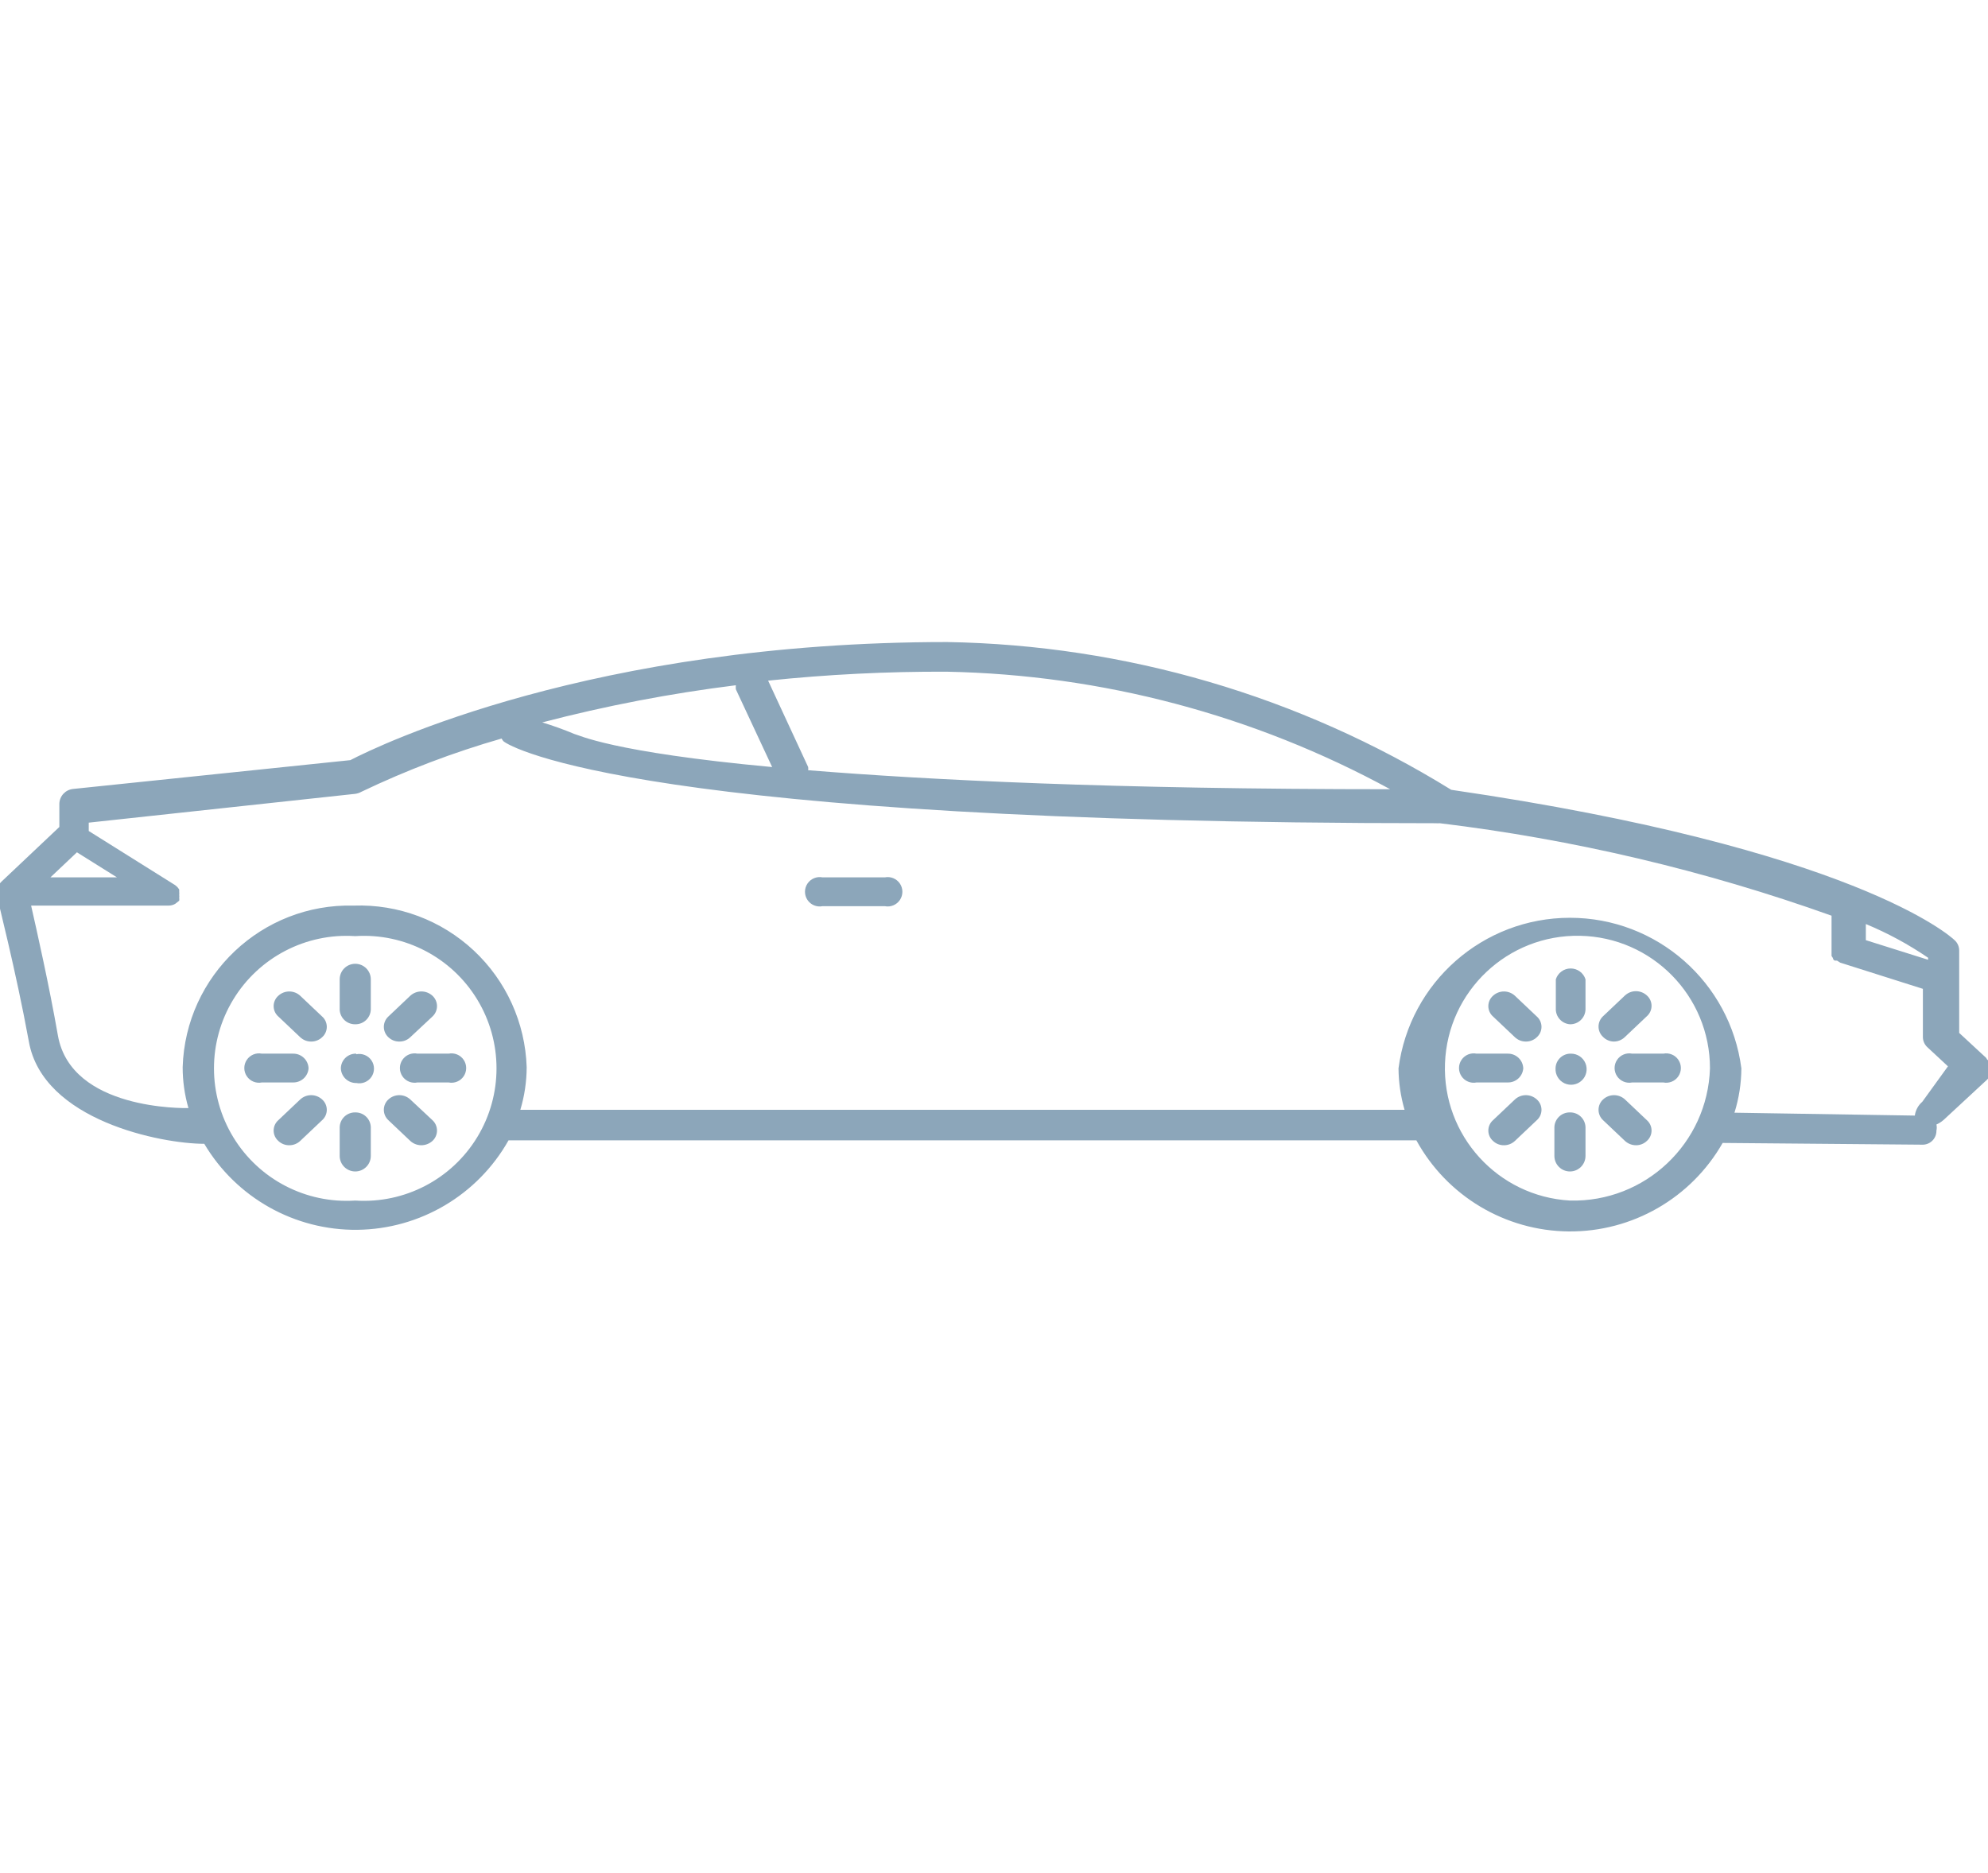
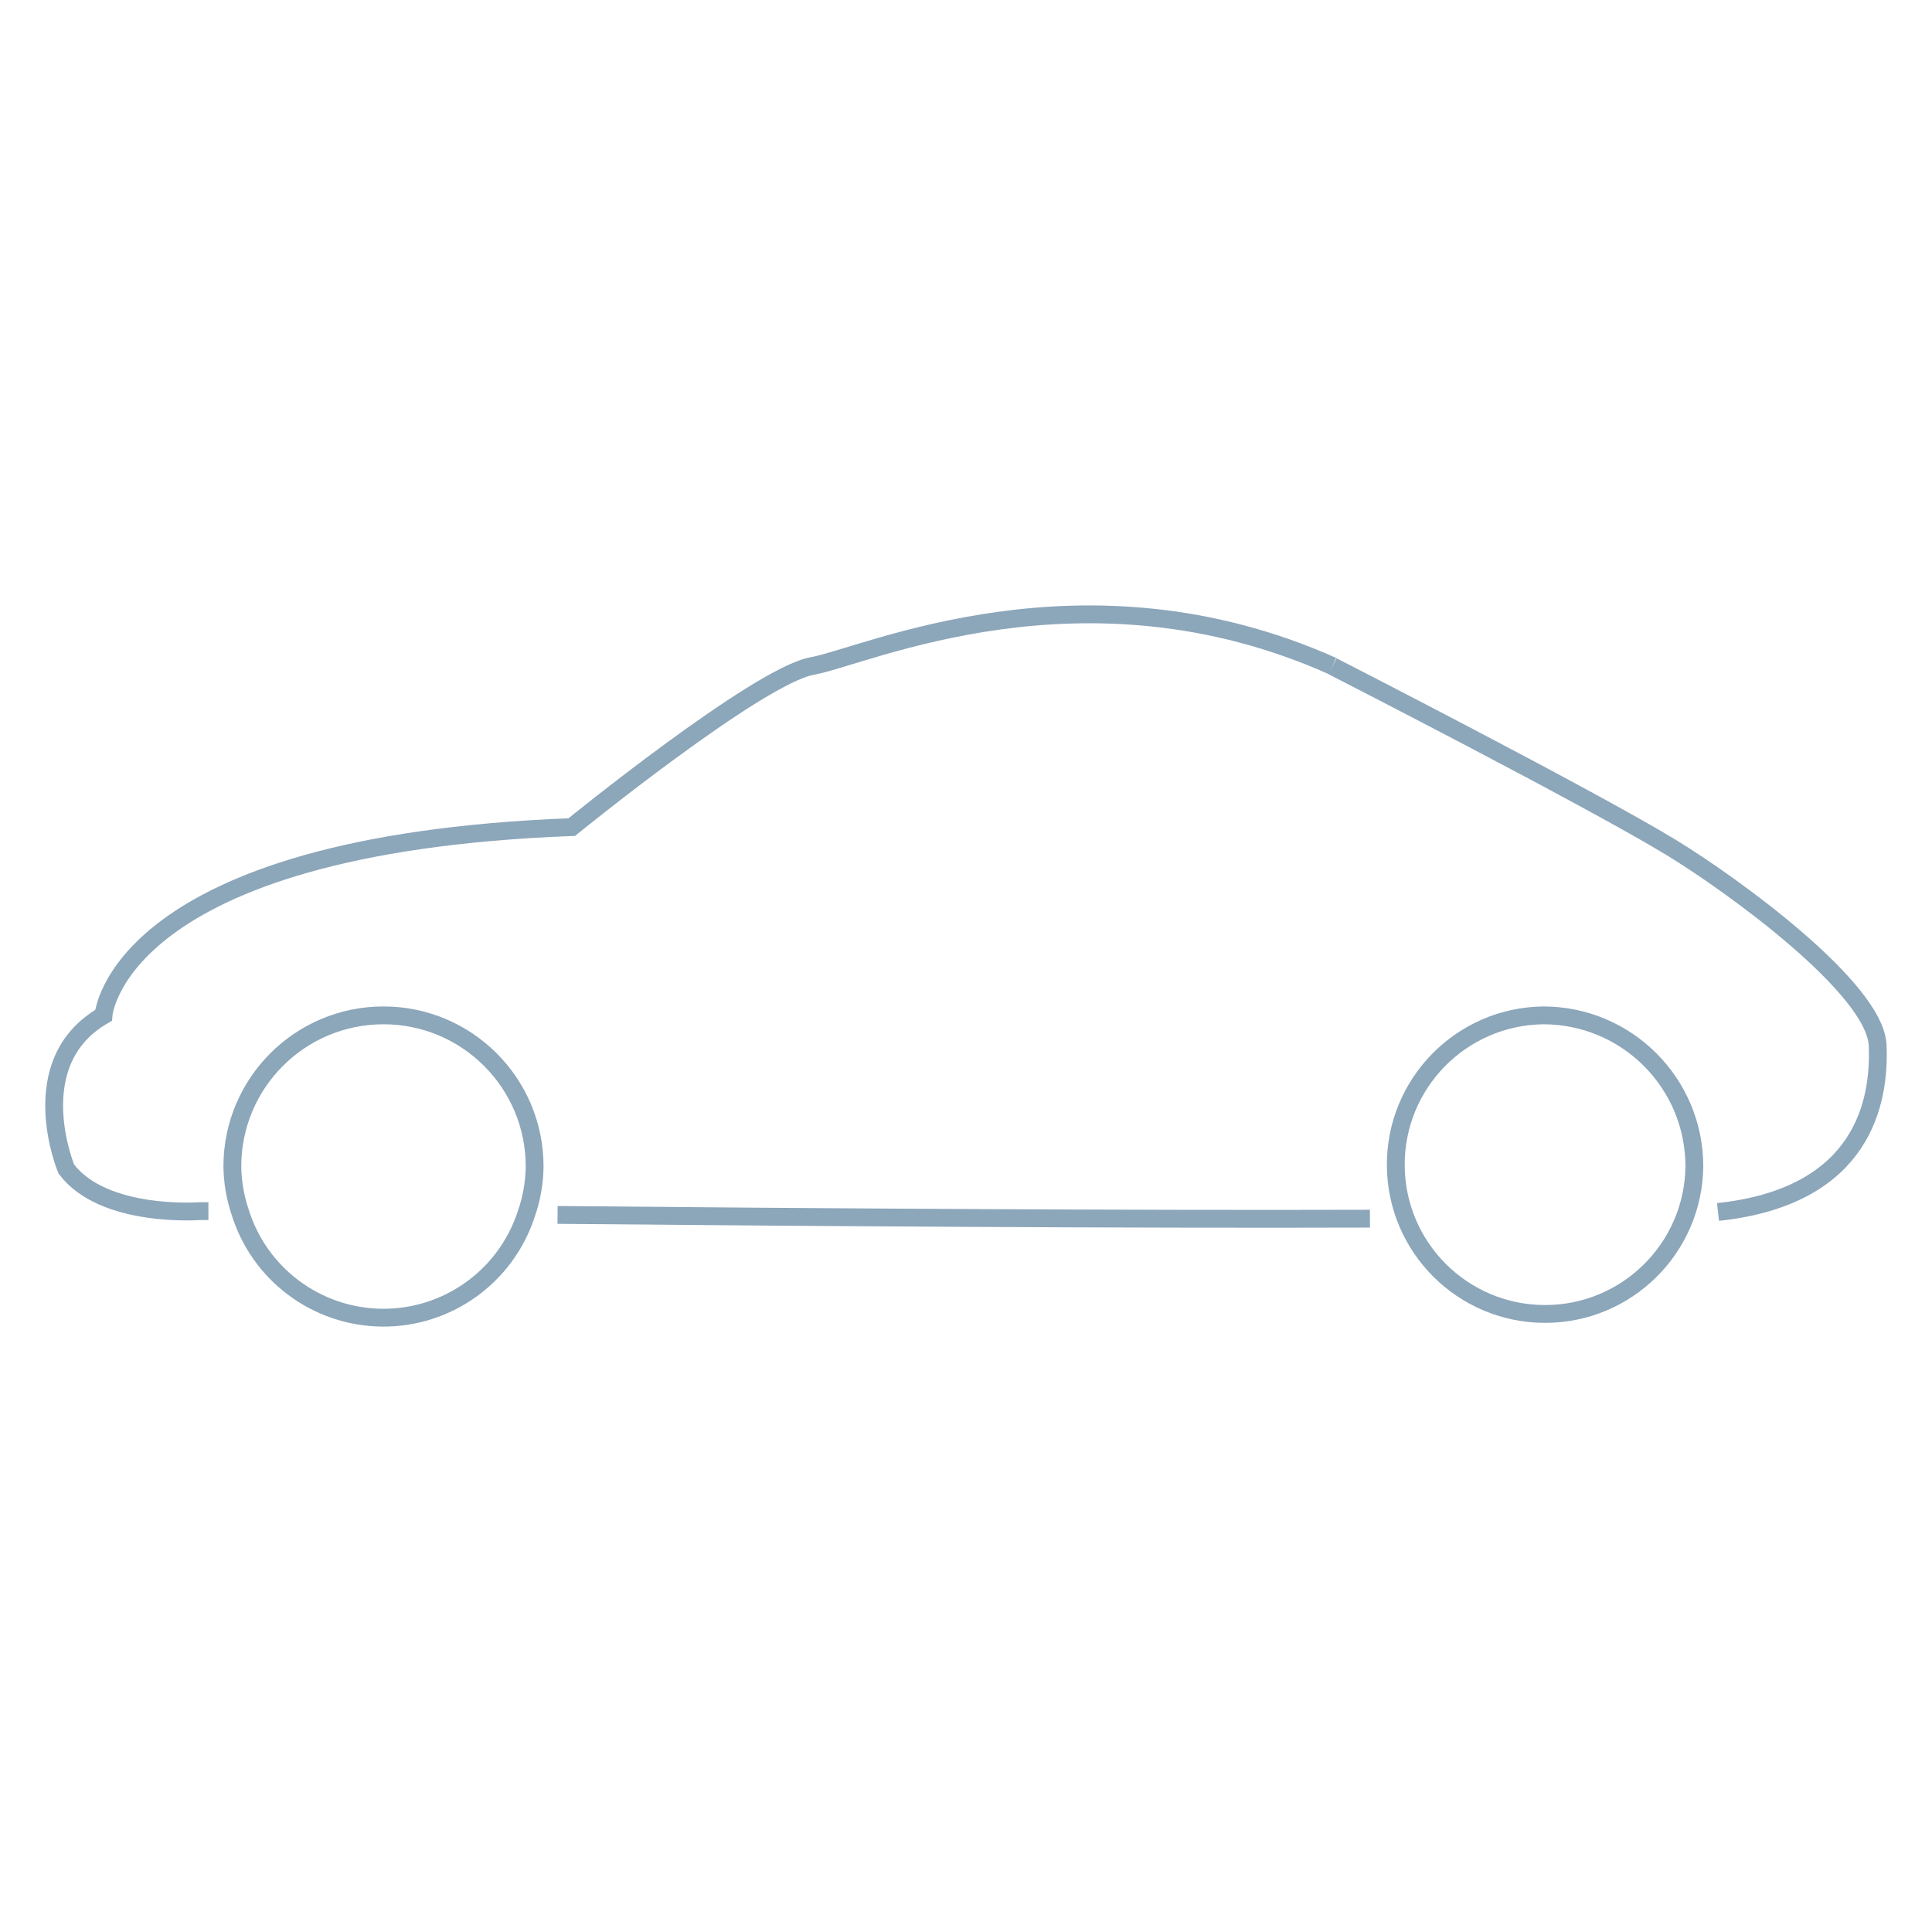
- <svg xmlns="http://www.w3.org/2000/svg" id="Calque_1" data-name="Calque 1" viewBox="0 0 69 65">
+ <svg xmlns="http://www.w3.org/2000/svg" id="Capa_1" data-name="Capa 1" viewBox="0 0 325.2 325.2">
  <defs>
-     <style>.cls-1{fill:none;}.cls-2{fill:#8ca6ba;}</style>
+     <style>.cls-1{fill:none;stroke:#8ca6ba;stroke-miterlimit:10;stroke-width:3px;}</style>
  </defs>
-   <path class="cls-1" d="M26.84,26.63l-1.26-2.7a.74.74,0,0,1,0-.14,52,52,0,0,0-6.68,1.29,11.39,11.39,0,0,1,1.11.4C20.12,25.51,21.23,26.11,26.84,26.63Z" />
-   <polygon class="cls-1" points="2.67 29.59 1.75 30.46 4.06 30.46 2.67 29.59" />
-   <path class="cls-1" d="M12.33,32.5a4.6,4.6,0,1,0,0,9.18,4.6,4.6,0,1,0,0-9.18Zm1.15,2.79.76-.72a.57.57,0,0,1,.77,0,.49.49,0,0,1,0,.72l-.77.72a.56.56,0,0,1-.76,0A.49.49,0,0,1,13.48,35.29ZM11.79,34a.54.54,0,0,1,1.08,0v1a.54.54,0,0,1-1.08,0ZM8.55,37.09a.53.53,0,0,1,.54-.51h1.08a.51.51,0,1,1,0,1H9.09A.53.53,0,0,1,8.55,37.09Zm2.63,1.8-.76.72a.55.55,0,0,1-.38.15.54.54,0,0,1-.38-.15.48.48,0,0,1,0-.72l.76-.72a.56.56,0,0,1,.76,0A.48.48,0,0,1,11.18,38.89Zm0-2.88a.54.54,0,0,1-.38.15.55.55,0,0,1-.38-.15l-.76-.72a.48.48,0,0,1,0-.72.56.56,0,0,1,.76,0l.76.72A.48.48,0,0,1,11.18,36Zm1.69,4.14a.54.54,0,0,1-1.08,0v-1a.54.54,0,0,1,1.08,0Zm-.51-2.55a.53.53,0,0,1-.54-.51.52.52,0,0,1,.53-.51h0a.51.51,0,1,1,0,1Zm2.65,2a.58.58,0,0,1-.39.15.57.57,0,0,1-.38-.15l-.76-.72a.49.49,0,0,1,0-.72.56.56,0,0,1,.76,0l.77.72A.49.49,0,0,1,15,39.61Zm1.1-2.52a.53.53,0,0,1-.54.51H14.49a.51.51,0,1,1,0-1h1.08A.53.53,0,0,1,16.11,37.09Z" />
-   <path class="cls-1" d="M66.92,33.25a11.92,11.92,0,0,0-2.16-1.17v.56l2.16.68Z" />
-   <path class="cls-1" d="M28.05,26.74c4.21.34,10.58.63,20.2.66a33.52,33.52,0,0,0-15.38-4.08,57.14,57.14,0,0,0-6.24.34l1.39,3A.45.45,0,0,1,28.05,26.74Z" />
-   <path class="cls-1" d="M66.92,36.07V34.4l-2.87-.91h0l-.11-.07-.07,0s0-.05-.07-.08a.35.35,0,0,0-.05-.08l0-.09s0-.06,0-.1v-1.4a62.8,62.8,0,0,0-13.6-3.21l0,0a.7.7,0,0,1-.14,0c-27.53,0-32.12-2.63-32.36-2.85a.47.47,0,0,1-.06-.09,31.23,31.23,0,0,0-4.87,1.85.58.58,0,0,1-.21.07l-9.25,1v.29l3,1.88,0,0,.08.07.06.08,0,.09a.38.38,0,0,1,0,.1s0,0,0,0,0,0,0,0a.29.29,0,0,1,0,.1.3.3,0,0,1,0,.1s0,0,0,0,0,0,0,0l-.14.11s0,0,0,0a.46.46,0,0,1-.23.06H1.12c.21.93.62,2.74.93,4.51.46,2.6,4.39,2.52,4.53,2.52h0a5.13,5.13,0,0,1-.2-1.42,5.79,5.79,0,0,1,5.94-5.61,5.8,5.8,0,0,1,6,5.61,5.2,5.2,0,0,1-.22,1.48l30.69,0a5.28,5.28,0,0,1-.21-1.44,6,6,0,0,1,11.9,0,5.27,5.27,0,0,1-.24,1.54l6.26.1a.77.77,0,0,1,.26-.48l1.07-1.16-.71-.66A.48.48,0,0,1,66.92,36.07ZM30.71,31.48H28.55a.51.51,0,1,1,0-1h2.16a.51.51,0,1,1,0,1Z" />
-   <path class="cls-1" d="M54.49,32.5a4.6,4.6,0,1,0,4.86,4.59A4.74,4.74,0,0,0,54.49,32.5Zm1.15,2.79.76-.72a.56.56,0,0,1,.76,0,.48.48,0,0,1,0,.72L56.4,36a.55.55,0,0,1-.38.15.54.54,0,0,1-.38-.15A.49.49,0,0,1,55.64,35.29ZM54,34A.54.54,0,0,1,55,34v1a.54.54,0,0,1-1.08,0Zm-3.24,3.06a.53.53,0,0,1,.54-.51h1.08a.51.51,0,1,1,0,1H51.25A.53.53,0,0,1,50.71,37.09Zm2.63,1.8-.76.72a.55.55,0,0,1-.38.15.54.54,0,0,1-.38-.15.48.48,0,0,1,0-.72l.76-.72a.56.56,0,0,1,.76,0A.48.48,0,0,1,53.34,38.89Zm0-2.88a.54.54,0,0,1-.38.15.55.55,0,0,1-.38-.15l-.76-.72a.48.48,0,0,1,0-.72.56.56,0,0,1,.76,0l.76.72A.48.48,0,0,1,53.34,36ZM55,40.15a.54.54,0,0,1-1.08,0v-1a.54.54,0,0,1,1.08,0Zm-.51-2.55a.53.53,0,0,1-.54-.51.52.52,0,0,1,.53-.51h0a.51.51,0,1,1,0,1Zm2.64,2a.54.54,0,0,1-.38.15.57.57,0,0,1-.38-.15l-.76-.72a.49.49,0,0,1,0-.72.56.56,0,0,1,.76,0l.76.72A.48.48,0,0,1,57.16,39.61Zm1.11-2.52a.53.53,0,0,1-.54.51H56.65a.51.51,0,1,1,0-1h1.08A.53.53,0,0,1,58.27,37.09Z" />
-   <path class="cls-2" d="M68.94,36.73,68,35.86V33a.48.48,0,0,0-.16-.36c-.13-.13-3.5-3.18-17.47-5.22a34.35,34.35,0,0,0-17.5-5.13c-12.32,0-19.73,3.59-20.71,4.1l-9.62,1a.53.53,0,0,0-.48.51v.81l-2,1.89a.46.46,0,0,0-.13.2s0,0,0,.07A.29.29,0,0,0-.1,31s0,.05,0,.07,0,0,0,.05S.55,33.69,1,36.15c.48,2.76,4.62,3.56,6.09,3.56h0a6.1,6.1,0,0,0,10.56-.12l31.45,0h.06a6.09,6.09,0,0,0,10.63.09h0l6.91.06a.48.48,0,0,0,.51-.49.46.46,0,0,0,0-.21,1,1,0,0,0,.25-.16l1.5-1.39a.49.49,0,0,0,0-.72Zm-4.18-4.65a11.92,11.92,0,0,1,2.16,1.17v.07l-2.16-.68ZM32.87,23.32A33.52,33.52,0,0,1,48.25,27.4c-9.62,0-16-.32-20.2-.66a.45.45,0,0,0,0-.11l-1.39-3A57.14,57.14,0,0,1,32.87,23.32Zm-7.33.47a.74.74,0,0,0,0,.14l1.26,2.7c-5.61-.52-6.72-1.12-6.87-1.15a11.39,11.39,0,0,0-1.11-.4A52,52,0,0,1,25.54,23.79ZM2.67,29.59l1.39.87H1.75Zm9.66,12.09a4.6,4.6,0,1,1,0-9.18,4.6,4.6,0,1,1,0,9.18Zm42.16,0a4.6,4.6,0,1,1,4.86-4.59A4.74,4.74,0,0,1,54.49,41.68Zm12.23-3.43a.77.77,0,0,0-.26.48l-6.26-.1a5.27,5.27,0,0,0,.24-1.54,6,6,0,0,0-11.9,0,5.28,5.28,0,0,0,.21,1.44l-30.69,0a5.2,5.2,0,0,0,.22-1.48,5.8,5.8,0,0,0-6-5.61,5.79,5.79,0,0,0-5.94,5.61,5.13,5.13,0,0,0,.2,1.42h0c-.14,0-4.07.08-4.53-2.52-.31-1.77-.72-3.58-.93-4.51H5.85a.46.46,0,0,0,.23-.06s0,0,0,0l.14-.11s0,0,0,0,0,0,0,0a.3.3,0,0,0,0-.1.29.29,0,0,0,0-.1s0,0,0,0,0,0,0,0a.38.38,0,0,0,0-.1l0-.09-.06-.08-.08-.07,0,0-3-1.88v-.29l9.25-1a.58.58,0,0,0,.21-.07,31.23,31.23,0,0,1,4.87-1.85.47.47,0,0,0,.06.09c.24.22,4.83,2.85,32.36,2.85a.7.7,0,0,0,.14,0l0,0a62.8,62.8,0,0,1,13.6,3.21V33s0,.07,0,.1l0,.09a.35.35,0,0,1,.05.08s0,.06.07.08l.07,0,.11.07h0l2.87.91v1.67a.48.48,0,0,0,.16.36l.71.66Z" />
-   <path class="cls-2" d="M30.71,30.46H28.55a.51.51,0,1,0,0,1h2.16a.51.51,0,1,0,0-1Z" />
-   <path class="cls-2" d="M12.36,36.58h0a.52.52,0,0,0-.53.51.53.53,0,0,0,.54.51.51.51,0,1,0,0-1Z" />
-   <path class="cls-2" d="M12.33,35.56a.53.53,0,0,0,.54-.51V34a.54.54,0,0,0-1.08,0v1A.53.53,0,0,0,12.33,35.56Z" />
-   <path class="cls-2" d="M12.33,38.62a.53.53,0,0,0-.54.51v1a.54.54,0,0,0,1.08,0v-1A.53.53,0,0,0,12.33,38.62Z" />
-   <path class="cls-2" d="M10.71,37.09a.53.53,0,0,0-.54-.51H9.09a.51.51,0,1,0,0,1h1.08A.53.53,0,0,0,10.71,37.09Z" />
-   <path class="cls-2" d="M14.49,36.58a.51.51,0,1,0,0,1h1.08a.51.51,0,1,0,0-1Z" />
-   <path class="cls-2" d="M10.42,34.57a.56.56,0,0,0-.76,0,.48.48,0,0,0,0,.72l.76.72a.55.55,0,0,0,.38.15.54.54,0,0,0,.38-.15.48.48,0,0,0,0-.72Z" />
-   <path class="cls-2" d="M14.24,38.17a.56.56,0,0,0-.76,0,.49.49,0,0,0,0,.72l.76.72a.57.57,0,0,0,.38.15.58.58,0,0,0,.39-.15.49.49,0,0,0,0-.72Z" />
-   <path class="cls-2" d="M10.42,38.17l-.76.72a.48.48,0,0,0,0,.72.54.54,0,0,0,.38.15.55.55,0,0,0,.38-.15l.76-.72a.48.48,0,0,0,0-.72A.56.56,0,0,0,10.42,38.17Z" />
-   <path class="cls-2" d="M13.86,36.16a.54.54,0,0,0,.38-.15l.77-.72a.49.49,0,0,0,0-.72.57.57,0,0,0-.77,0l-.76.72a.49.49,0,0,0,0,.72A.54.54,0,0,0,13.86,36.16Z" />
-   <path class="cls-2" d="M54.52,36.58h0a.52.52,0,0,0-.53.51.54.54,0,1,0,.54-.51Z" />
-   <path class="cls-2" d="M54.49,35.56a.53.53,0,0,0,.54-.51V34A.54.54,0,0,0,54,34v1A.53.53,0,0,0,54.49,35.56Z" />
-   <path class="cls-2" d="M54.49,38.62a.53.53,0,0,0-.54.51v1a.54.54,0,0,0,1.08,0v-1A.53.53,0,0,0,54.49,38.62Z" />
-   <path class="cls-2" d="M52.87,37.09a.53.53,0,0,0-.54-.51H51.25a.51.51,0,1,0,0,1h1.08A.53.53,0,0,0,52.87,37.09Z" />
-   <path class="cls-2" d="M56.65,36.58a.51.51,0,1,0,0,1h1.08a.51.51,0,1,0,0-1Z" />
-   <path class="cls-2" d="M52.58,34.57a.56.56,0,0,0-.76,0,.48.48,0,0,0,0,.72l.76.72a.55.55,0,0,0,.38.15.54.54,0,0,0,.38-.15.48.48,0,0,0,0-.72Z" />
-   <path class="cls-2" d="M56.4,38.17a.56.56,0,0,0-.76,0,.49.49,0,0,0,0,.72l.76.72a.57.57,0,0,0,.38.15.54.54,0,0,0,.38-.15.48.48,0,0,0,0-.72Z" />
-   <path class="cls-2" d="M52.58,38.17l-.76.72a.48.48,0,0,0,0,.72.54.54,0,0,0,.38.15.55.55,0,0,0,.38-.15l.76-.72a.48.48,0,0,0,0-.72A.56.56,0,0,0,52.58,38.17Z" />
-   <path class="cls-2" d="M56,36.16A.55.55,0,0,0,56.4,36l.76-.72a.48.48,0,0,0,0-.72.56.56,0,0,0-.76,0l-.76.72a.49.49,0,0,0,0,.72A.54.54,0,0,0,56,36.16Z" />
+   <path class="cls-1" d="M289.18,204l1-.11c23.36-2.91,26.28-18.35,25.87-27.94s-24.42-27-34.67-33.25c-13.82-8.43-57.09-30.56-57.09-30.56" />
+   <path class="cls-1" d="M93.85,204.5c41.1.38,95.38.76,136.74.63" />
+   <path class="cls-1" d="M224.29,112.11c-41.91-18.71-78.42-1.67-87.59,0s-40.46,27.11-40.46,27.11c-76.74,2.91-78.82,31.69-78.82,31.69-13.77,7.92-6.26,25.86-6.26,25.86,6.26,8.34,22.52,7.09,22.52,7.09h1.4" />
+   <path class="cls-1" d="M64.55,170.91a25.43,25.43,0,0,0-25.44,25.44,25,25,0,0,0,1.28,7.58,25.27,25.27,0,0,0,48.16.51,25,25,0,0,0,1.44-8.1A25.43,25.43,0,0,0,64.55,170.91Z" />
+   <path class="cls-1" d="M259.75,170.91a25.13,25.13,0,1,0,25.45,25.43A25.43,25.43,0,0,0,259.75,170.91Z" />
</svg>
